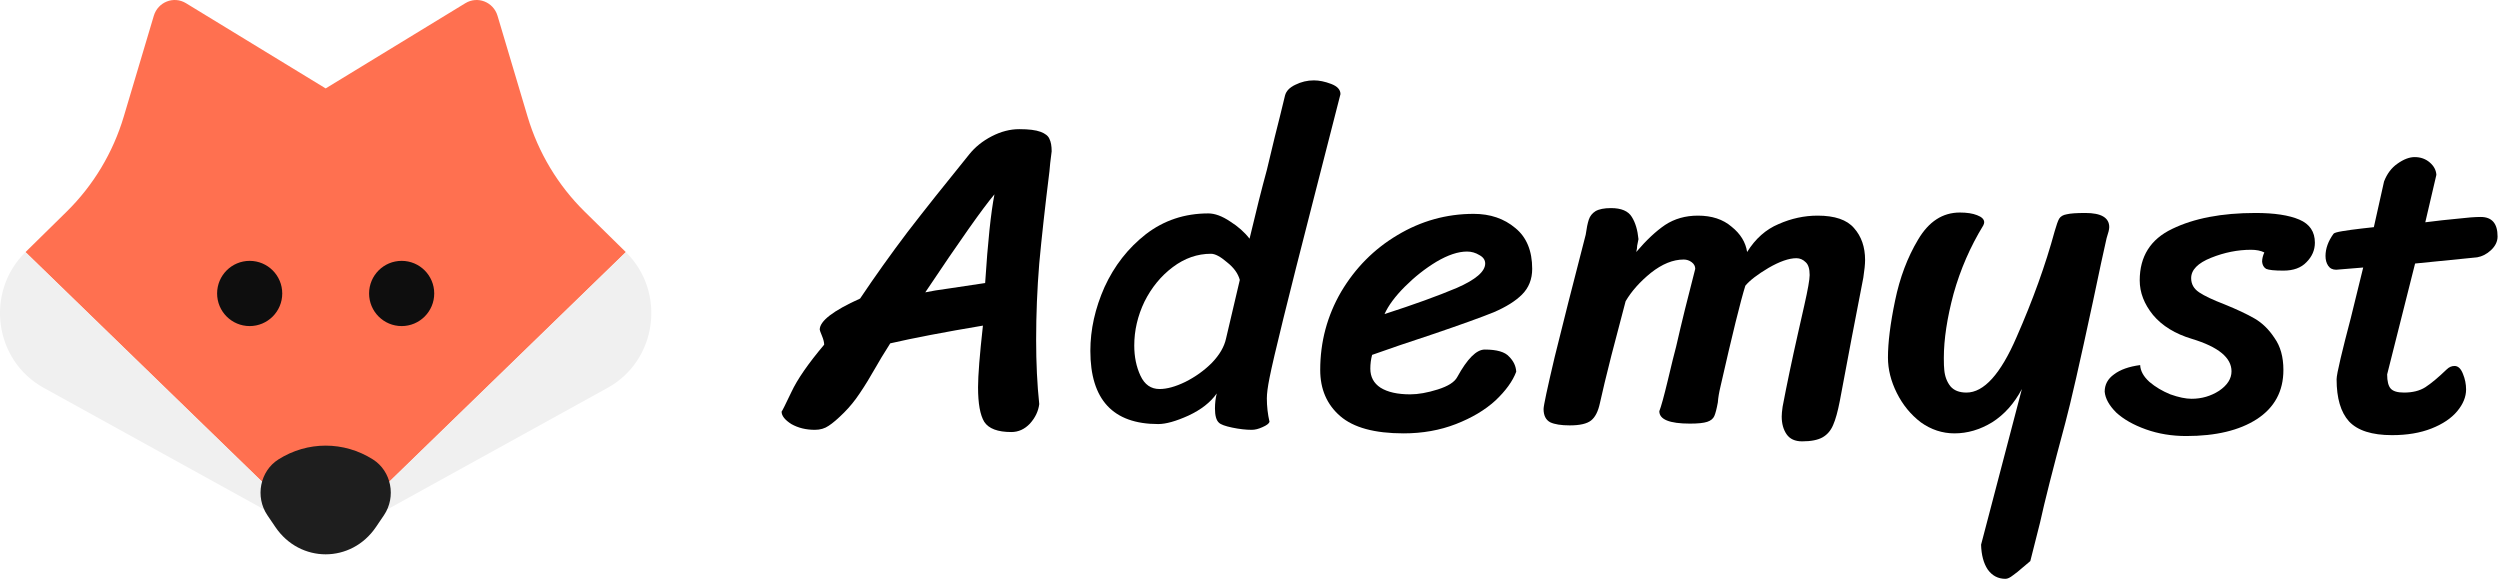
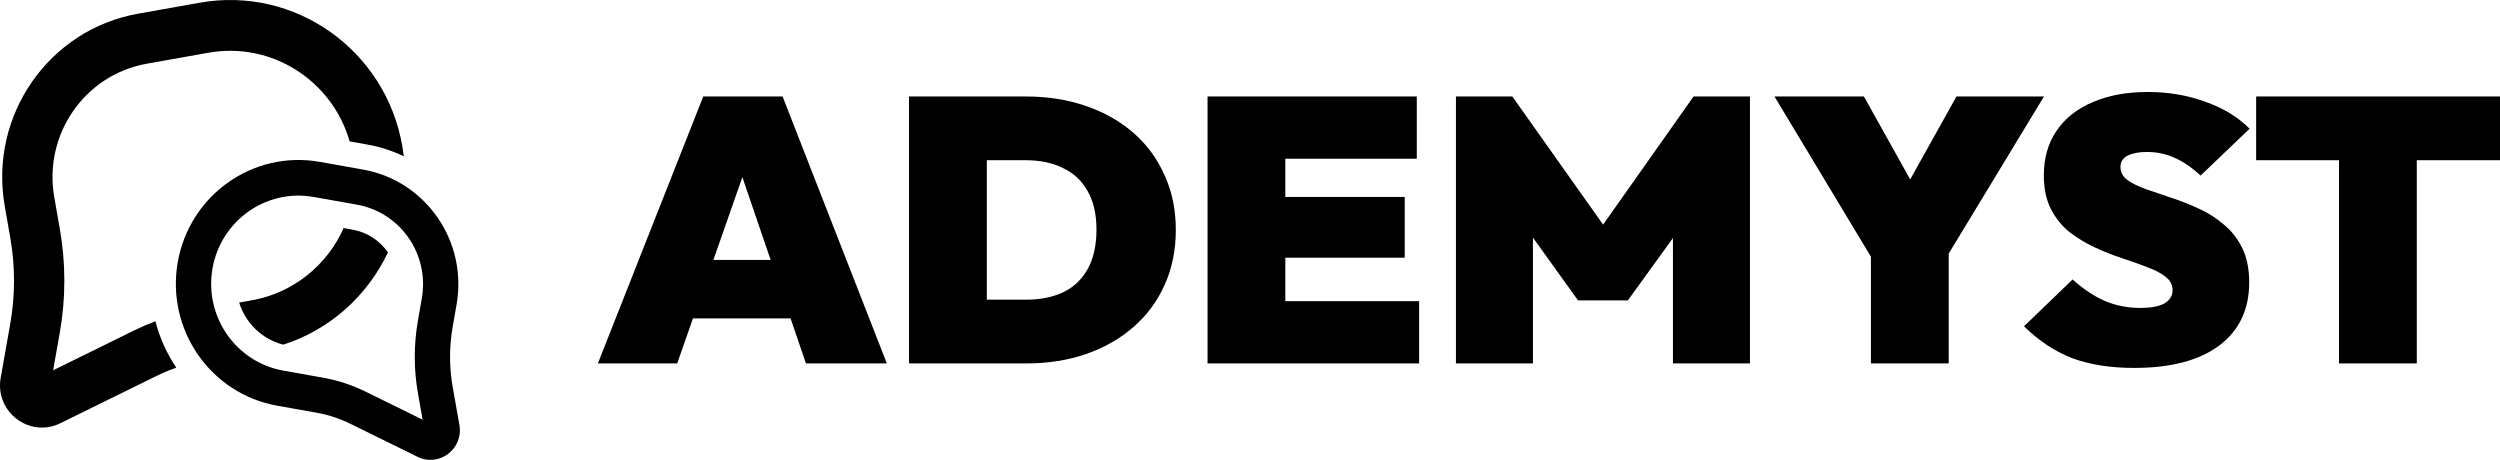
- <svg xmlns="http://www.w3.org/2000/svg" viewBox="0 0 902 209" fill="none">
-   <path d="M167.914 1.145C172.312 -1.537 178.018 0.7 179.505 5.69L190.336 42.03C194.226 55.082 201.33 66.908 210.974 76.386L225.806 90.965L117.5 196.078L9.194 90.965L24.026 76.386C33.67 66.908 40.774 55.082 44.664 42.03L55.495 5.69C56.982 0.7 62.688 -1.537 67.086 1.145L117.5 31.901L167.914 1.145Z" fill="#FF7050" />
-   <path fill-rule="evenodd" clip-rule="evenodd" d="M9.194 90.965L117.5 196.078L225.806 90.965C240.443 105.351 237.13 130.049 219.238 139.924L117.5 196.078L15.762 139.924C-2.13 130.049 -5.443 105.351 9.194 90.965Z" fill="#F0F0F0" />
-   <path d="M96.472 185.895C91.972 179.25 93.802 169.969 100.441 165.768C110.941 159.123 124.059 159.123 134.559 165.768C141.198 169.969 143.028 179.25 138.528 185.895L135.646 190.15C126.752 203.283 108.248 203.283 99.354 190.15L96.472 185.895Z" fill="#1E1E1E" />
-   <path d="M101.833 105.882C101.833 112.38 96.573 117.647 90.083 117.647C83.594 117.647 78.333 112.38 78.333 105.882C78.333 99.385 83.594 94.118 90.083 94.118C96.573 94.118 101.833 99.385 101.833 105.882Z" fill="#0E0E0E" />
-   <path d="M156.667 105.882C156.667 112.38 151.406 117.647 144.917 117.647C138.427 117.647 133.167 112.38 133.167 105.882C133.167 99.385 138.427 94.118 144.917 94.118C151.406 94.118 156.667 99.385 156.667 105.882Z" fill="#0E0E0E" />
-   <path d="M354.64 117.48C340.667 119.827 329.52 121.96 321.2 123.88C318.64 127.933 316.987 130.653 316.24 132.04C314 135.987 311.973 139.293 310.16 141.96C308.453 144.52 306.587 146.813 304.56 148.84C302.32 151.08 300.453 152.68 298.96 153.64C297.573 154.6 295.92 155.08 294 155.08C290.8 155.08 287.973 154.387 285.52 153C283.173 151.507 282 150.013 282 148.52C282.213 148.307 283.387 145.96 285.52 141.48C287.653 136.893 291.6 131.187 297.36 124.36C297.36 123.507 297.093 122.44 296.56 121.16C296.027 119.88 295.76 119.133 295.76 118.92C295.76 115.827 300.613 112.093 310.32 107.72C315.76 99.613 321.467 91.613 327.44 83.72C333.52 75.827 340.933 66.493 349.68 55.72C351.813 53.053 354.533 50.867 357.84 49.16C361.147 47.453 364.453 46.6 367.76 46.6C371.173 46.6 373.733 46.92 375.44 47.56C377.147 48.2 378.213 49.053 378.64 50.12C379.173 51.187 379.44 52.68 379.44 54.6C379.013 57.8 378.747 60.2 378.64 61.8C377.04 74.707 375.813 85.8 374.96 95.08C374.213 104.253 373.84 113.427 373.84 122.6C373.84 131.027 374.213 138.76 374.96 145.8C374.64 148.36 373.52 150.707 371.6 152.84C369.68 154.867 367.44 155.88 364.88 155.88C359.973 155.88 356.72 154.653 355.12 152.2C353.627 149.747 352.88 145.587 352.88 139.72C352.88 135.453 353.467 128.04 354.64 117.48ZM333.84 105.48C335.76 105.053 338.693 104.573 342.64 104.04L355.44 102.12C356.4 87.293 357.52 76.627 358.8 70.12C354.64 75.027 346.32 86.813 333.84 105.48Z" fill="currentColor" />
-   <path d="M463.64 34.44C464.067 32.84 465.293 31.56 467.32 30.6C469.453 29.533 471.693 29 474.04 29C475.96 29 478.04 29.427 480.28 30.28C482.52 31.133 483.64 32.36 483.64 33.96L473.56 73.32C464.707 107.773 459.533 128.787 458.04 136.36C457.4 139.56 457.08 142.013 457.08 143.72C457.08 146.6 457.4 149.427 458.04 152.2C457.827 152.84 456.973 153.48 455.48 154.12C454.093 154.76 452.813 155.08 451.64 155.08C449.507 155.08 447.16 154.813 444.6 154.28C442.04 153.747 440.44 153.16 439.8 152.52C438.84 151.667 438.36 149.96 438.36 147.4C438.36 145.48 438.573 143.667 439 141.96C436.76 145.16 433.347 147.827 428.76 149.96C424.28 151.987 420.653 153 417.88 153C401.56 153 393.4 144.2 393.4 126.6C393.4 118.92 395.107 111.24 398.52 103.56C402.04 95.88 407 89.533 413.4 84.52C419.907 79.507 427.427 77 435.96 77C438.307 77 440.92 77.96 443.8 79.88C446.68 81.693 449.027 83.773 450.84 86.12C453.187 76.2 455.267 67.933 457.08 61.32C457.933 57.8 458.893 53.8 459.96 49.32C461.133 44.733 462.36 39.773 463.64 34.44ZM447.32 101C446.68 98.653 445.133 96.52 442.68 94.6C440.333 92.573 438.413 91.56 436.92 91.56C432.013 91.56 427.427 93.16 423.16 96.36C418.893 99.56 415.48 103.72 412.92 108.84C410.467 113.96 409.24 119.24 409.24 124.68C409.24 128.733 409.987 132.36 411.48 135.56C412.973 138.76 415.267 140.36 418.36 140.36C421.027 140.36 424.12 139.507 427.64 137.8C431.267 135.987 434.467 133.693 437.24 130.92C440.013 128.04 441.72 125.107 442.36 122.12L447.32 101Z" fill="currentColor" />
-   <path d="M506.415 156.36C495.962 156.36 488.335 154.28 483.535 150.12C478.735 145.96 476.335 140.413 476.335 133.48C476.335 123.347 478.842 113.96 483.855 105.32C488.975 96.68 495.748 89.853 504.175 84.84C512.708 79.72 521.882 77.16 531.695 77.16C537.668 77.16 542.682 78.867 546.735 82.28C550.788 85.587 552.815 90.493 552.815 97C552.815 100.733 551.588 103.827 549.135 106.28C546.788 108.627 543.375 110.76 538.895 112.68C534.415 114.493 527.162 117.107 517.135 120.52C508.068 123.507 500.708 126.013 495.055 128.04C494.628 129.64 494.415 131.293 494.415 133C494.415 135.987 495.642 138.28 498.095 139.88C500.655 141.48 504.228 142.28 508.815 142.28C511.695 142.28 515.002 141.693 518.735 140.52C522.468 139.347 524.815 137.853 525.775 136.04C529.402 129.427 532.708 126.12 535.695 126.12C540.068 126.12 543.002 126.973 544.495 128.68C546.095 130.28 546.948 132.093 547.055 134.12C545.775 137.533 543.268 141 539.535 144.52C535.802 147.933 531.055 150.76 525.295 153C519.535 155.24 513.242 156.36 506.415 156.36ZM499.535 113.32C510.095 109.907 518.788 106.76 525.615 103.88C532.442 100.893 535.855 97.96 535.855 95.08C535.855 93.8 535.162 92.787 533.775 92.04C532.388 91.187 530.895 90.76 529.295 90.76C526.095 90.76 522.415 91.987 518.255 94.44C514.202 96.893 510.415 99.88 506.895 103.4C503.375 106.92 500.922 110.227 499.535 113.32Z" fill="currentColor" />
-   <path d="M572.122 84.68C572.442 82.333 572.816 80.52 573.242 79.24C573.669 77.96 574.469 76.947 575.642 76.2C576.922 75.453 578.789 75.08 581.242 75.08C584.976 75.08 587.483 76.147 588.763 78.28C590.043 80.307 590.843 82.973 591.163 86.28C590.949 87.24 590.789 88.04 590.682 88.68C590.682 89.32 590.576 90.067 590.362 90.92C593.989 86.653 597.456 83.4 600.763 81.16C604.176 78.92 608.123 77.8 612.603 77.8C617.616 77.8 621.669 79.133 624.763 81.8C627.963 84.36 629.829 87.4 630.363 90.92C633.349 86.12 637.136 82.76 641.723 80.84C646.309 78.813 651.003 77.8 655.803 77.8C661.989 77.8 666.363 79.293 668.923 82.28C671.589 85.267 672.923 89.107 672.923 93.8C672.923 95.293 672.709 97.427 672.283 100.2C669.509 114.387 666.683 129.213 663.803 144.68C663.056 148.52 662.256 151.4 661.402 153.32C660.549 155.347 659.269 156.84 657.563 157.8C655.856 158.76 653.403 159.24 650.203 159.24C647.643 159.24 645.776 158.387 644.603 156.68C643.429 154.973 642.842 152.84 642.842 150.28C642.842 149.427 642.949 148.253 643.163 146.76C644.656 138.867 646.523 129.96 648.763 120.04C648.976 119.08 649.723 115.773 651.003 110.12C652.283 104.467 652.923 100.84 652.923 99.24C652.923 97 652.443 95.453 651.483 94.6C650.523 93.64 649.403 93.16 648.122 93.16C645.456 93.16 642.096 94.333 638.043 96.68C634.096 99.027 631.323 101.16 629.723 103.08C628.016 108.52 625.029 120.627 620.763 139.4C620.229 141.64 619.909 143.56 619.802 145.16C619.376 147.507 618.949 149.16 618.522 150.12C618.096 151.08 617.242 151.773 615.962 152.2C614.682 152.627 612.603 152.84 609.723 152.84C602.363 152.84 598.682 151.347 598.682 148.36C599.322 146.76 600.336 143.08 601.723 137.32C603.109 131.453 604.123 127.347 604.763 125C606.683 116.573 608.976 107.24 611.643 97C611.643 96.04 611.216 95.24 610.363 94.6C609.509 93.96 608.549 93.64 607.483 93.64C603.643 93.64 599.696 95.24 595.642 98.44C591.696 101.64 588.656 105.053 586.522 108.68C585.029 114.44 583.322 120.947 581.402 128.2C579.589 135.347 578.202 141.107 577.242 145.48C576.602 148.467 575.536 150.547 574.043 151.72C572.549 152.893 569.989 153.48 566.362 153.48C563.269 153.48 560.923 153.107 559.323 152.36C557.723 151.507 556.922 149.907 556.922 147.56C556.922 146.387 558.256 140.147 560.922 128.84C563.696 117.533 567.429 102.813 572.122 84.68Z" fill="currentColor" />
-   <path d="M729.495 205C728.428 205.96 727.362 206.813 726.295 207.56C725.228 208.413 724.322 208.84 723.575 208.84C720.908 208.84 718.775 207.72 717.175 205.48C715.682 203.24 714.882 200.253 714.775 196.52L729.495 140.36C726.722 145.587 723.148 149.587 718.775 152.36C714.402 155.027 709.868 156.36 705.175 156.36C700.802 156.36 696.748 155.027 693.015 152.36C689.388 149.587 686.508 146.067 684.375 141.8C682.242 137.533 681.175 133.267 681.175 129C681.175 123.56 682.028 116.733 683.735 108.52C685.442 100.2 688.215 92.84 692.055 86.44C695.895 79.933 700.908 76.68 707.095 76.68C709.655 76.68 711.735 77 713.335 77.64C715.042 78.28 715.895 79.133 715.895 80.2C715.895 80.52 715.788 80.893 715.575 81.32C710.882 89 707.308 97.213 704.855 105.96C702.508 114.707 701.335 122.44 701.335 129.16C701.335 131.187 701.388 132.627 701.495 133.48C701.708 135.827 702.455 137.8 703.735 139.4C705.015 140.893 706.935 141.64 709.495 141.64C715.788 141.64 721.815 134.973 727.575 121.64C733.442 108.307 738.028 95.56 741.335 83.4C741.975 81.16 742.508 79.667 742.935 78.92C743.468 78.067 744.375 77.533 745.655 77.32C746.935 77 749.175 76.84 752.375 76.84C758.135 76.84 761.015 78.547 761.015 81.96C761.015 82.707 760.695 84.04 760.055 85.96C759.095 90.12 757.442 97.8 755.095 109C750.402 130.867 747.095 145.373 745.175 152.52C740.695 169.16 737.655 181.16 736.055 188.52L732.535 202.44L729.495 205Z" fill="currentColor" />
-   <path d="M816.97 91.08C815.69 90.44 814.09 90.12 812.17 90.12C807.37 90.12 802.57 91.08 797.77 93C792.97 94.92 790.57 97.373 790.57 100.36C790.57 102.493 791.53 104.2 793.45 105.48C795.37 106.76 798.41 108.2 802.57 109.8C807.05 111.613 810.677 113.32 813.45 114.92C816.223 116.52 818.623 118.867 820.65 121.96C822.783 124.947 823.85 128.787 823.85 133.48C823.85 141.16 820.65 147.08 814.25 151.24C807.957 155.293 799.477 157.32 788.81 157.32C783.583 157.32 778.73 156.52 774.25 154.92C769.77 153.32 766.197 151.293 763.53 148.84C760.97 146.28 759.583 143.773 759.37 141.32C759.37 138.76 760.49 136.68 762.73 135.08C764.97 133.373 768.117 132.253 772.17 131.72C772.277 133.853 773.397 135.88 775.53 137.8C777.663 139.613 780.17 141.107 783.05 142.28C786.037 143.347 788.597 143.88 790.73 143.88C794.357 143.88 797.663 142.92 800.65 141C803.637 138.973 805.13 136.627 805.13 133.96C805.13 129.053 800.383 125.16 790.89 122.28C784.81 120.467 780.117 117.587 776.81 113.64C773.61 109.693 772.01 105.533 772.01 101.16C772.01 92.52 775.903 86.333 783.69 82.6C791.583 78.76 801.61 76.84 813.77 76.84C820.597 76.84 825.877 77.64 829.61 79.24C833.343 80.84 835.21 83.613 835.21 87.56C835.21 90.227 834.197 92.573 832.17 94.6C830.25 96.627 827.477 97.64 823.85 97.64C820.65 97.64 818.57 97.427 817.61 97C816.757 96.467 816.277 95.613 816.17 94.44C816.17 93.373 816.437 92.253 816.97 91.08Z" fill="currentColor" />
-   <path d="M861.284 135.08C861.284 137.533 861.71 139.24 862.564 140.2C863.417 141.16 865.017 141.64 867.364 141.64C870.457 141.64 873.017 141 875.044 139.72C877.177 138.333 879.737 136.2 882.724 133.32C883.577 132.467 884.537 132.04 885.604 132.04C886.884 132.04 887.897 133 888.644 134.92C889.39 136.733 889.764 138.6 889.764 140.52C889.764 143.187 888.697 145.8 886.564 148.36C884.43 150.92 881.337 153 877.284 154.6C873.23 156.2 868.484 157 863.044 157C855.79 157 850.617 155.347 847.524 152.04C844.537 148.733 843.044 143.667 843.044 136.84C843.044 135.88 843.524 133.373 844.484 129.32C845.444 125.267 846.67 120.413 848.164 114.76L852.644 96.52L842.884 97.32C841.604 97.32 840.644 96.84 840.004 95.88C839.364 94.92 839.044 93.747 839.044 92.36C839.044 89.693 840.004 87.027 841.924 84.36C842.137 84.04 843.204 83.72 845.124 83.4C847.044 83.08 849.39 82.76 852.164 82.44L856.484 81.96L860.164 65.48C861.23 62.707 862.83 60.573 864.964 59.08C867.204 57.48 869.284 56.68 871.204 56.68C873.337 56.68 875.15 57.32 876.644 58.6C878.137 59.88 878.937 61.373 879.044 63.08L875.044 80.2C879.204 79.667 883.044 79.24 886.564 78.92C890.19 78.493 893.017 78.28 895.044 78.28C899.097 78.28 901.124 80.627 901.124 85.32C901.124 87.133 900.324 88.787 898.724 90.28C897.23 91.667 895.577 92.52 893.764 92.84L871.364 95.08L861.284 135.08Z" fill="currentColor" />
+ <svg xmlns="http://www.w3.org/2000/svg" viewBox="0 0 1359 250" fill="none">
+   <path d="M191.665 124.848C199.761 126.289 206.515 130.903 210.891 137.199C199.846 160.567 179.601 179.133 154.001 187.354C142.316 184.39 133.435 175.488 130.006 164.464L136.824 163.251C159.743 159.172 177.919 143.897 186.812 123.983L191.665 124.848Z" fill="currentColor" />
+   <path fill-rule="evenodd" clip-rule="evenodd" d="M96.619 142.582C103.013 105.981 137.59 81.541 173.85 87.995L197.37 92.181C231.456 98.249 254.215 131.059 248.205 165.466L246.061 177.747C244.168 188.582 244.183 199.668 246.103 210.498L249.737 230.984C252.042 243.979 238.757 254.118 226.999 248.337L190.423 230.35C184.629 227.502 178.469 225.484 172.123 224.354L150.696 220.54C114.437 214.086 90.226 179.183 96.619 142.582ZM170.519 107.066C144.693 102.47 120.066 119.877 115.513 145.945C110.959 172.014 128.203 196.872 154.028 201.469L175.455 205.282C183.56 206.725 191.426 209.303 198.825 212.941L229.744 228.144L227.219 213.912C224.9 200.842 224.883 187.46 227.167 174.384L229.311 162.103C233.482 138.229 217.69 115.463 194.039 111.253L170.519 107.066Z" fill="currentColor" />
+   <path d="M108.564 1.474C160.259 -7.727 209.556 27.116 218.671 79.298C219.001 81.191 219.272 83.081 219.489 84.966C213.369 82.009 206.754 79.833 199.746 78.586L190.071 76.864C180.575 43.773 147.69 22.546 113.314 28.664L79.781 34.633C46.063 40.635 23.549 73.091 29.494 107.128L32.552 124.637C35.808 143.279 35.784 162.356 32.478 180.99L28.877 201.282L72.958 179.606C76.721 177.756 80.57 176.098 84.487 174.638C86.821 183.695 90.684 192.222 95.831 199.863C92.117 201.163 88.478 202.686 84.936 204.428L32.791 230.068C16.028 238.31 -2.911 223.856 0.375 205.329L5.555 176.124C8.293 160.685 8.314 144.878 5.616 129.432L2.558 111.923C-6.011 62.87 26.436 16.092 75.031 7.442L108.564 1.474Z" fill="currentColor" />
+   <path d="M1167.48 50C1178.75 50 1189.18 51.765 1198.77 55.298C1208.49 58.694 1216.52 63.587 1222.87 69.972L1196.23 95.448C1191.58 91.1 1186.93 87.907 1182.28 85.869C1177.63 83.695 1172.55 82.608 1167.06 82.608C1162.69 82.608 1159.16 83.288 1156.48 84.646C1153.95 86.005 1152.68 88.043 1152.68 90.761C1152.68 93.614 1153.95 95.991 1156.48 97.893C1159.02 99.66 1162.33 101.291 1166.42 102.785C1170.65 104.28 1175.23 105.842 1180.16 107.473C1185.24 109.103 1190.24 111.073 1195.17 113.383C1200.11 115.557 1204.62 118.411 1208.7 121.943C1212.93 125.34 1216.31 129.62 1218.85 134.783C1221.39 139.946 1222.66 146.196 1222.66 153.533C1222.66 168.342 1217.16 179.823 1206.17 187.975C1195.31 195.992 1179.95 200 1160.08 200C1147.25 200 1136.05 198.235 1126.46 194.702C1117.02 191.034 1108.28 185.257 1100.25 177.377L1126.67 151.902C1132.17 156.929 1137.95 160.801 1144.01 163.518C1150.07 166.1 1156.56 167.391 1163.46 167.391C1169.24 167.391 1173.61 166.576 1176.57 164.945C1179.53 163.179 1181.01 160.801 1181.01 157.812C1181.01 154.824 1179.74 152.378 1177.2 150.475C1174.67 148.438 1171.28 146.671 1167.06 145.177C1162.97 143.546 1158.39 141.915 1153.31 140.285C1148.38 138.655 1143.45 136.685 1138.51 134.375C1133.58 132.065 1129 129.279 1124.77 126.018C1120.69 122.622 1117.37 118.478 1114.84 113.587C1112.3 108.56 1111.03 102.445 1111.03 95.244C1111.03 85.869 1113.36 77.785 1118.01 70.992C1122.66 64.199 1129.21 59.034 1137.67 55.502C1146.13 51.834 1156.06 50 1167.48 50Z" fill="currentColor" />
+   <path fill-rule="evenodd" clip-rule="evenodd" d="M482.08 197.555H438.105L429.761 173.098H376.683L368.129 197.555H325L382.292 52.445H425.421L482.08 197.555ZM387.803 141.305H418.913L403.551 96.281L387.803 141.305Z" fill="currentColor" />
+   <path fill-rule="evenodd" clip-rule="evenodd" d="M557.569 52.445C569.408 52.445 580.26 54.144 590.126 57.541C600.133 60.938 608.802 65.829 616.131 72.215C623.459 78.6 629.098 86.277 633.044 95.244C637.131 104.075 639.175 113.995 639.175 125C639.175 136.005 637.131 145.992 633.044 154.959C629.098 163.79 623.459 171.399 616.131 177.785C608.802 184.171 600.203 189.062 590.337 192.459C580.471 195.855 569.689 197.555 557.991 197.555H494.144V52.445H557.569ZM536.428 162.908H557.569C565.462 162.908 572.298 161.548 578.076 158.831C583.854 155.978 588.295 151.698 591.395 145.992C594.496 140.286 596.046 133.22 596.046 124.796C596.046 116.372 594.424 109.375 591.183 103.805C588.082 98.234 583.643 94.09 577.865 91.373C572.228 88.52 565.462 87.092 557.569 87.092H536.428V162.908Z" fill="currentColor" />
+   <path d="M770.161 86.277H698.704V107.064H763.606V140.081H698.704V163.723H771.429V197.555H656.421V52.445H770.161V86.277Z" fill="currentColor" />
+   <path d="M871.45 122.103L920.618 52.445H951.272V197.555H909.413V129.399L884.889 163.314H857.828L833.304 129.166V197.555H791.444V52.445H822.1L871.45 122.103Z" fill="currentColor" />
+   <path d="M1038.38 97.52L1063.54 52.445H1111.11L1059.31 137.859V197.555H1017.03V139.543L964.597 52.445H1013.22L1038.38 97.52Z" fill="currentColor" />
+   <path d="M1359 87.092H1313.76V197.555H1271.48V87.092H1226.44V52.445H1359V87.092Z" fill="currentColor" />
</svg>
